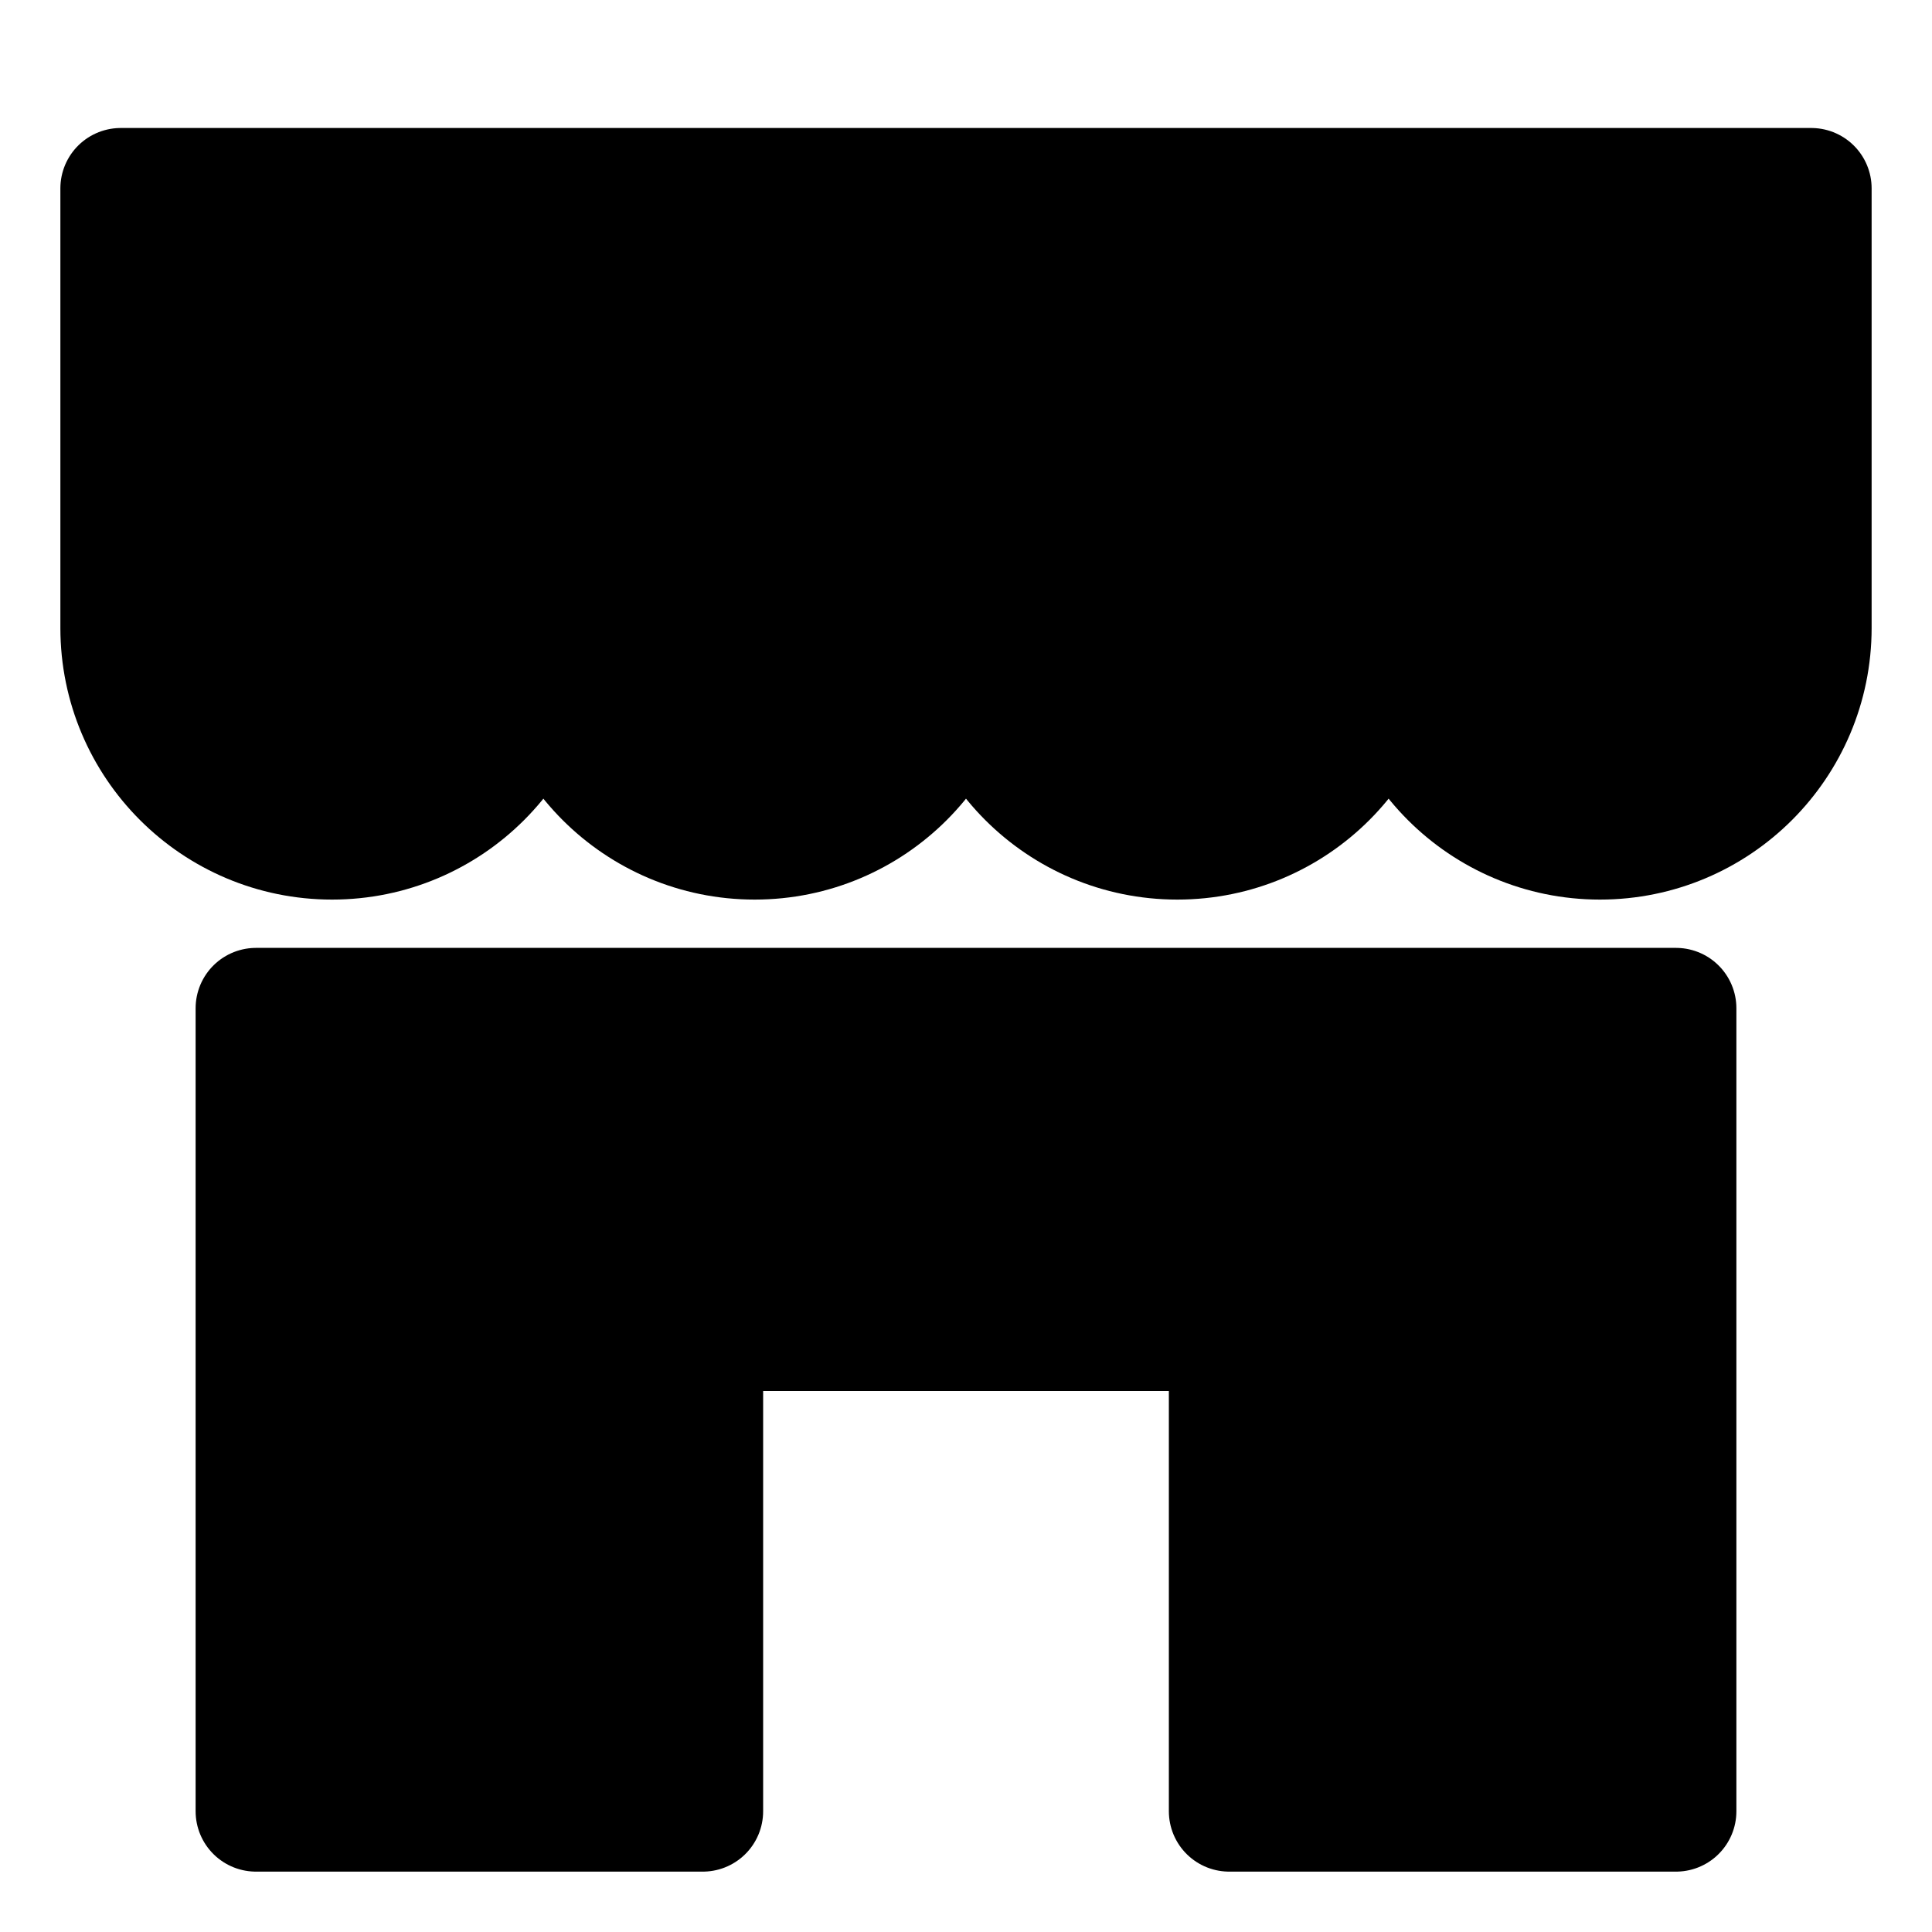
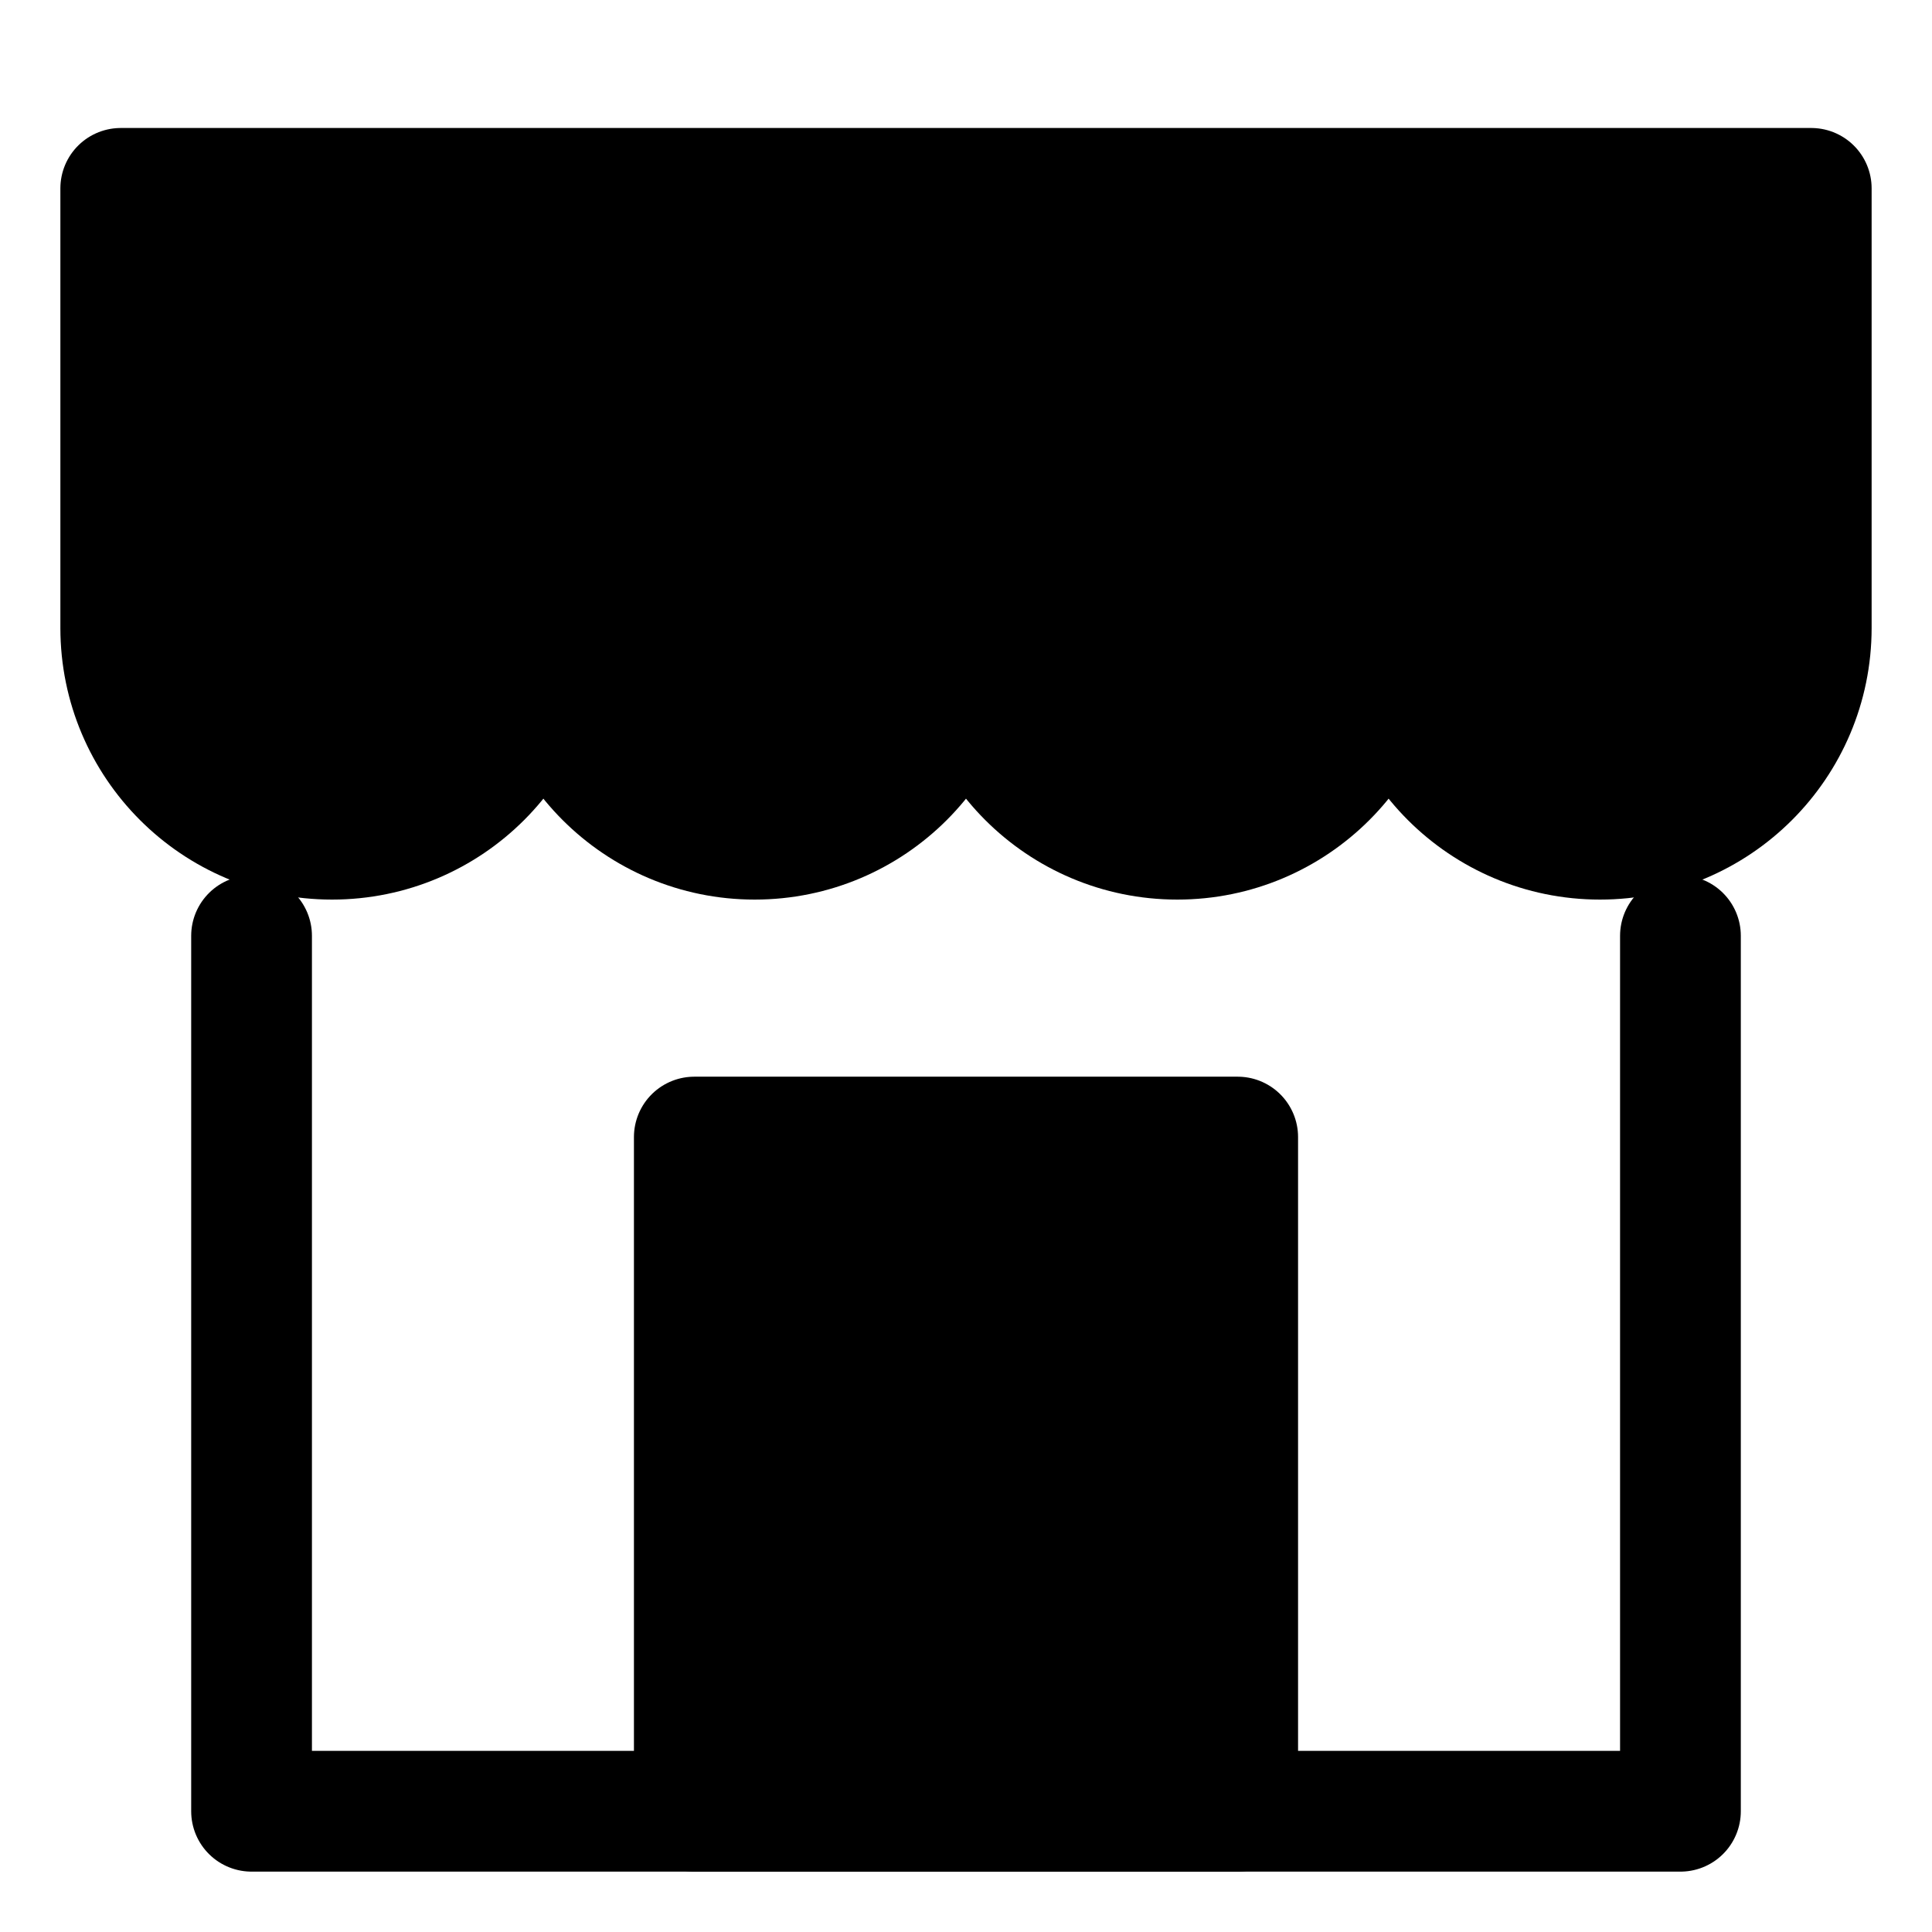
<svg xmlns="http://www.w3.org/2000/svg" width="48" height="48" viewBox="0 0 48 48" fill="currentColor" stroke="currentColor" stroke-width="3" stroke-linecap="round" stroke-linejoin="round" class="li li-solid">
  <path d="M3 4.68H45V15.6A5.25 5.25 0 0 1 34.5 15.6A5.25 5.25 0 0 1 24 15.6A5.25 5.25 0 0 1 13.5 15.6A5.25 5.25 0 0 1 3 15.6Z" fill-rule="evenodd" />
-   <path d="M6.36 25.05L41.64 25.05L41.64 45L30.54 45L30.54 33.06L17.46 33.06L17.46 45L6.36 45Z" fill-rule="evenodd" />
+   <path d="M6.25 23.25V45H41.75V23.25" fill="none" />
+   <path d="M17.25 45V28.25H30.75V45Z" fill-rule="evenodd" />
</svg>
